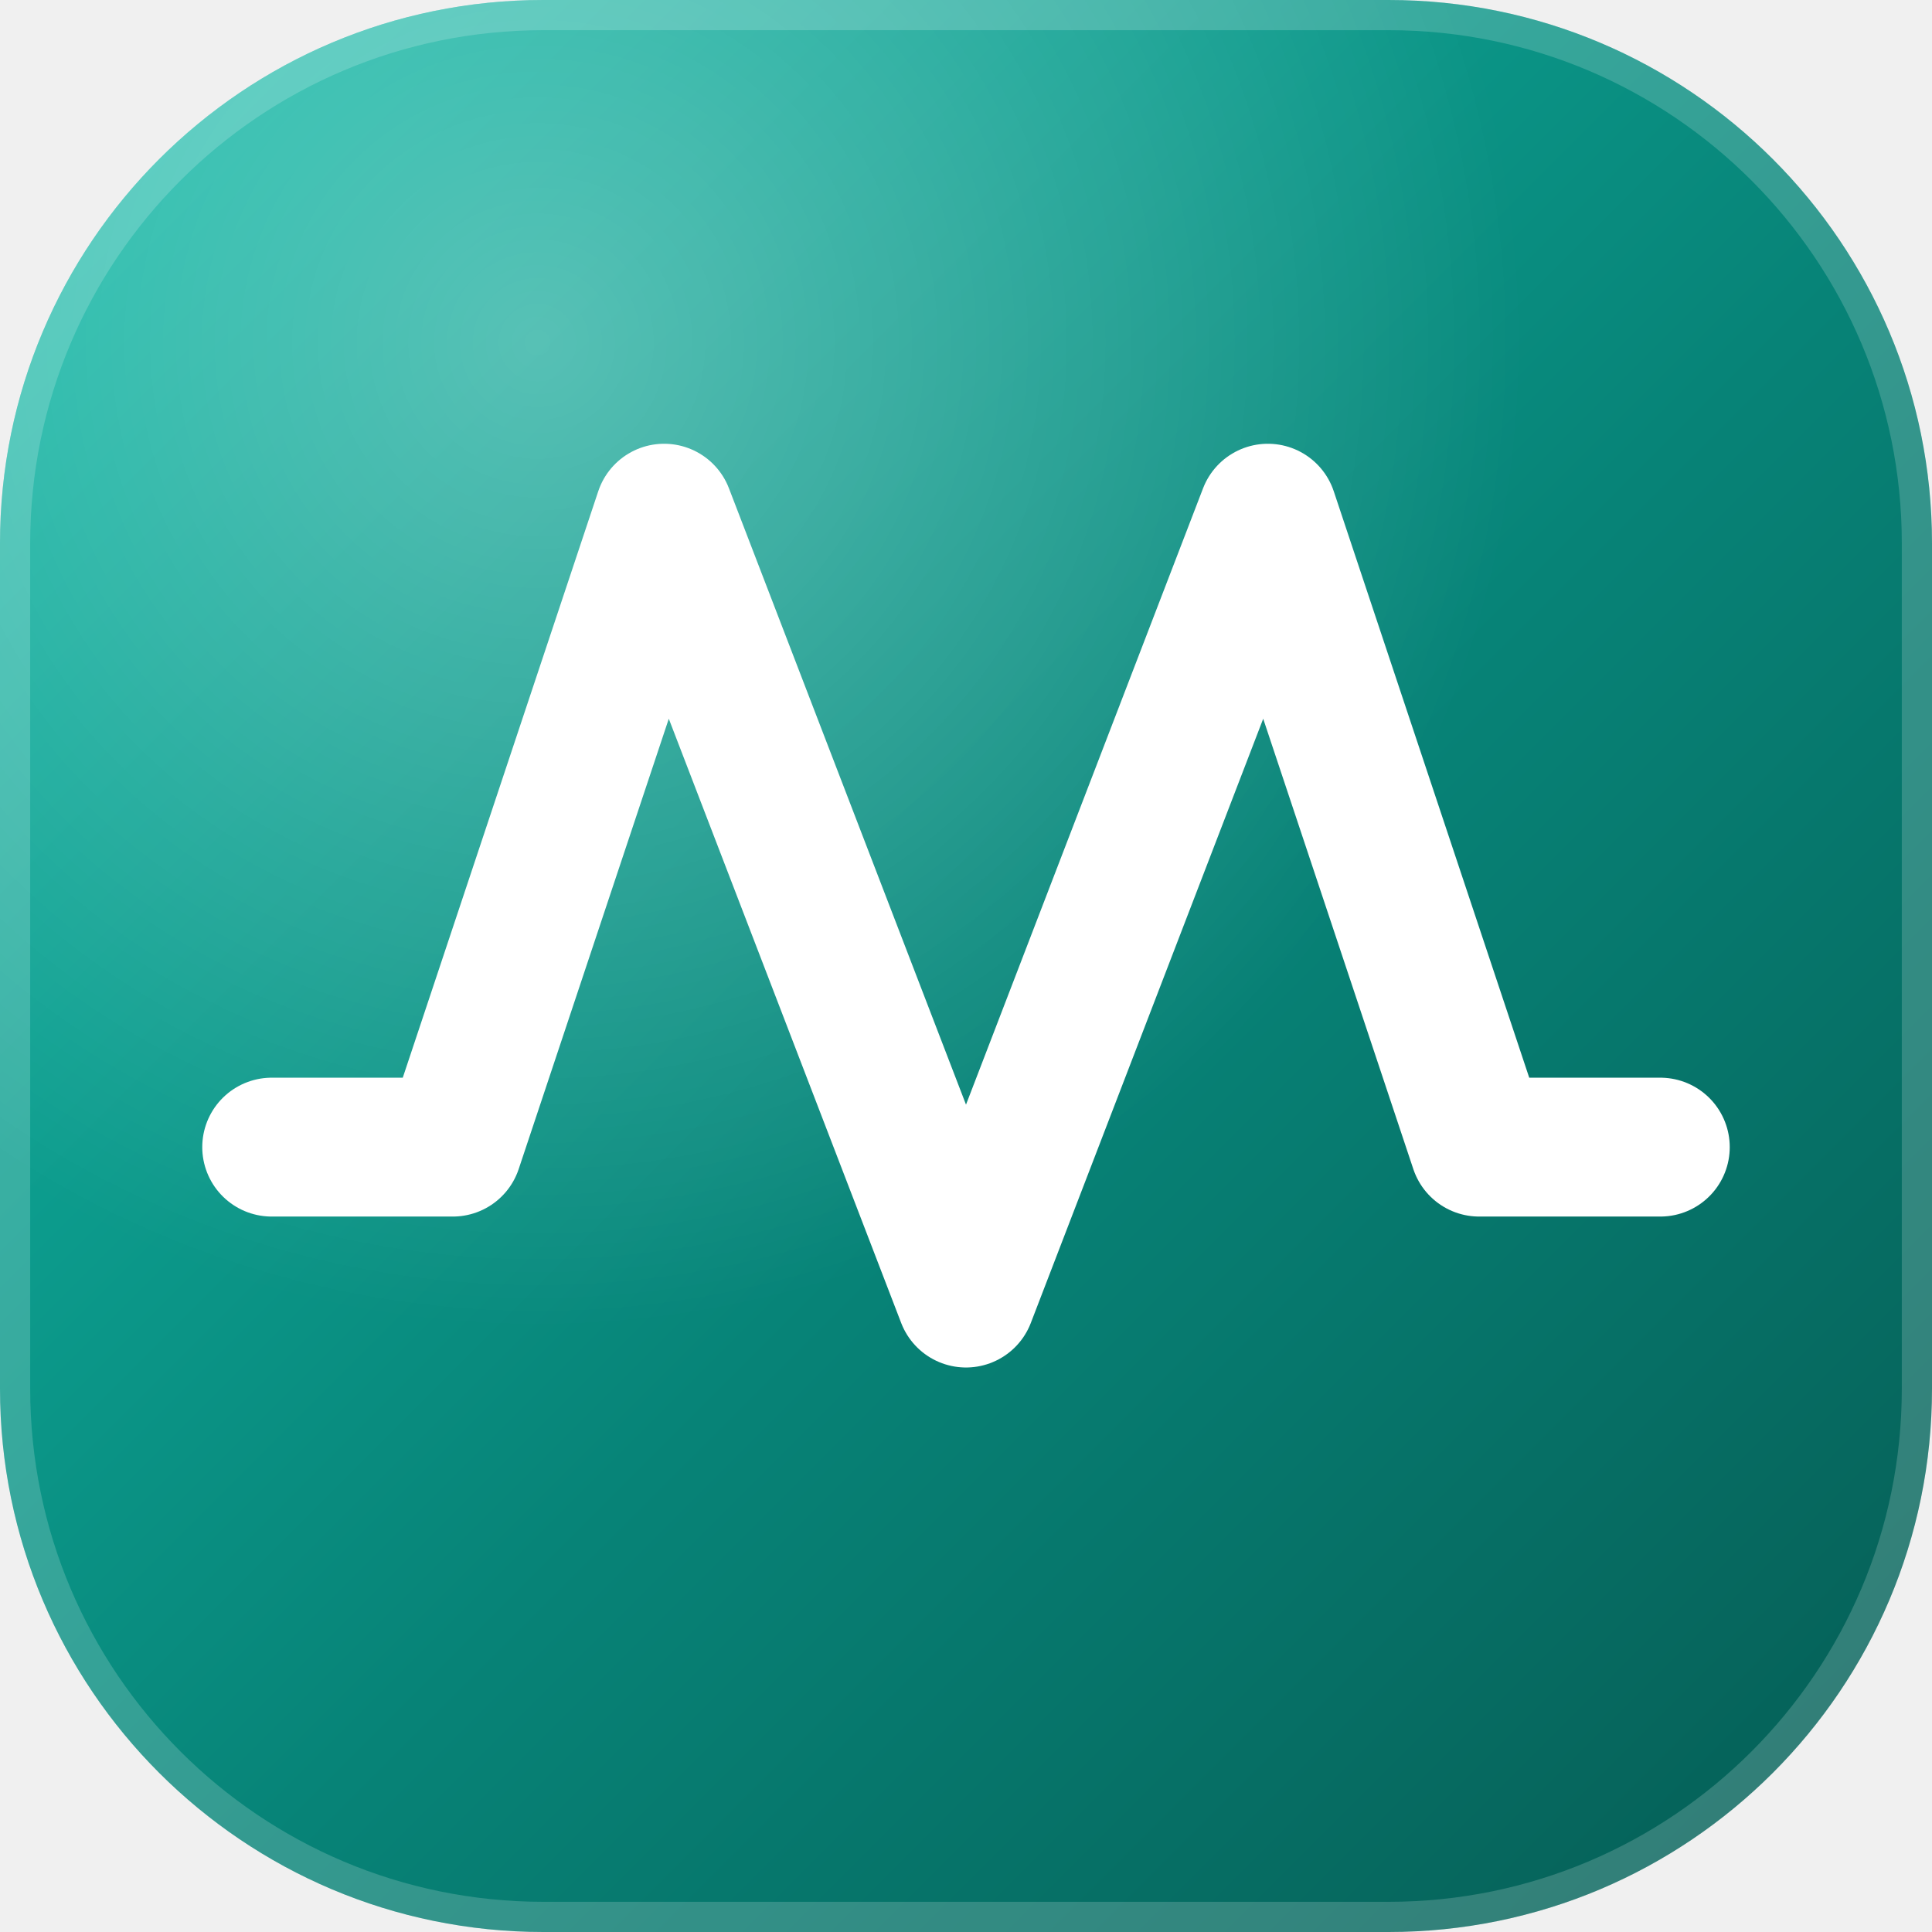
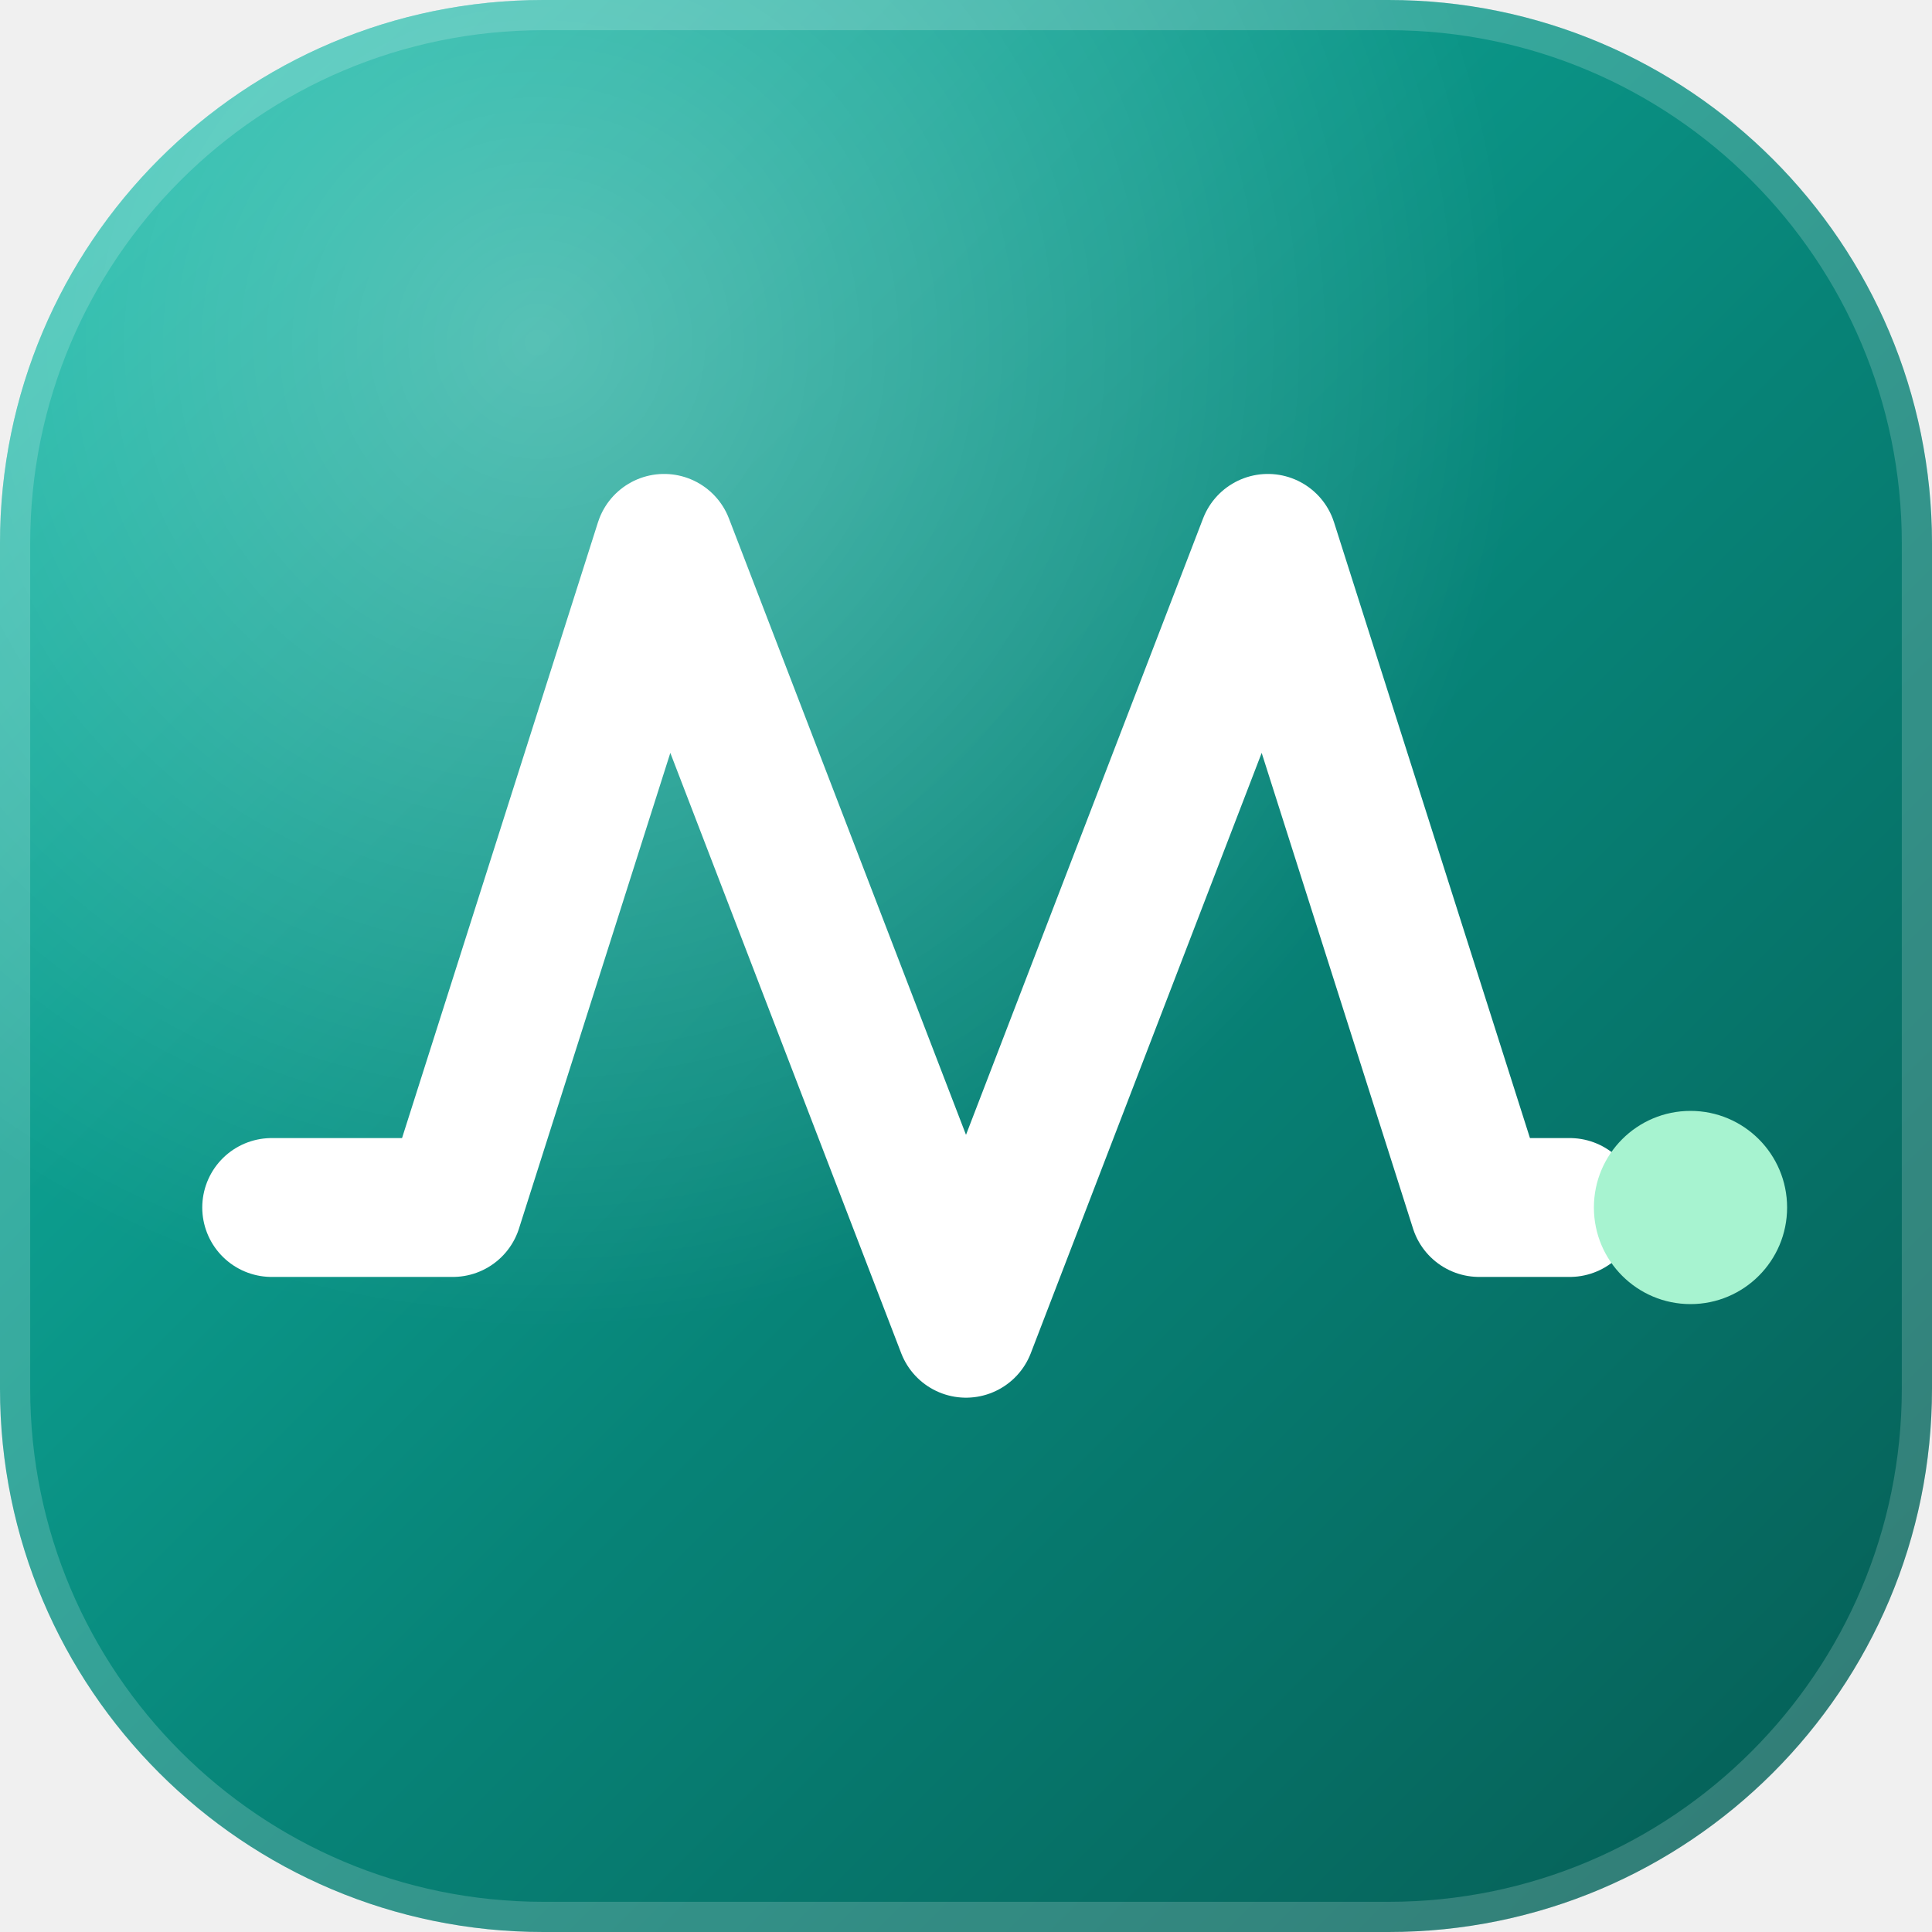
<svg xmlns="http://www.w3.org/2000/svg" viewBox="0 0 64 64">
  <defs>
    <linearGradient id="g" x1="0" y1="0" x2="1" y2="1">
      <stop offset="0" stop-color="#14bfac" />
      <stop offset=".55" stop-color="#078377" />
      <stop offset="1" stop-color="#055b53" />
    </linearGradient>
    <radialGradient id="h" cx=".28" cy=".18" r=".78">
      <stop offset="0" stop-color="#fff" stop-opacity=".3" />
      <stop offset=".65" stop-color="#fff" stop-opacity="0" />
    </radialGradient>
  </defs>
  <rect width="64" height="64" rx="18" fill="url(#g)" />
  <rect width="64" height="64" rx="18" fill="url(#h)" />
  <rect x=".5" y=".5" width="63" height="63" rx="17.5" fill="none" stroke="#fff" stroke-opacity=".18" />
-   <path d="M9 38H15L22 17 32 43 42 17 49 38H55" fill="none" stroke="#fff" stroke-width="4.6" stroke-linecap="round" stroke-linejoin="round" />
+   <path d="M9 40H15L22 18 32 44 42 18 49 40H52" fill="none" stroke="#fff" stroke-width="4.6" stroke-linecap="round" stroke-linejoin="round" />
+   <circle cx="56" cy="40" r="3.2" fill="#a7f3d0" />
</svg>
